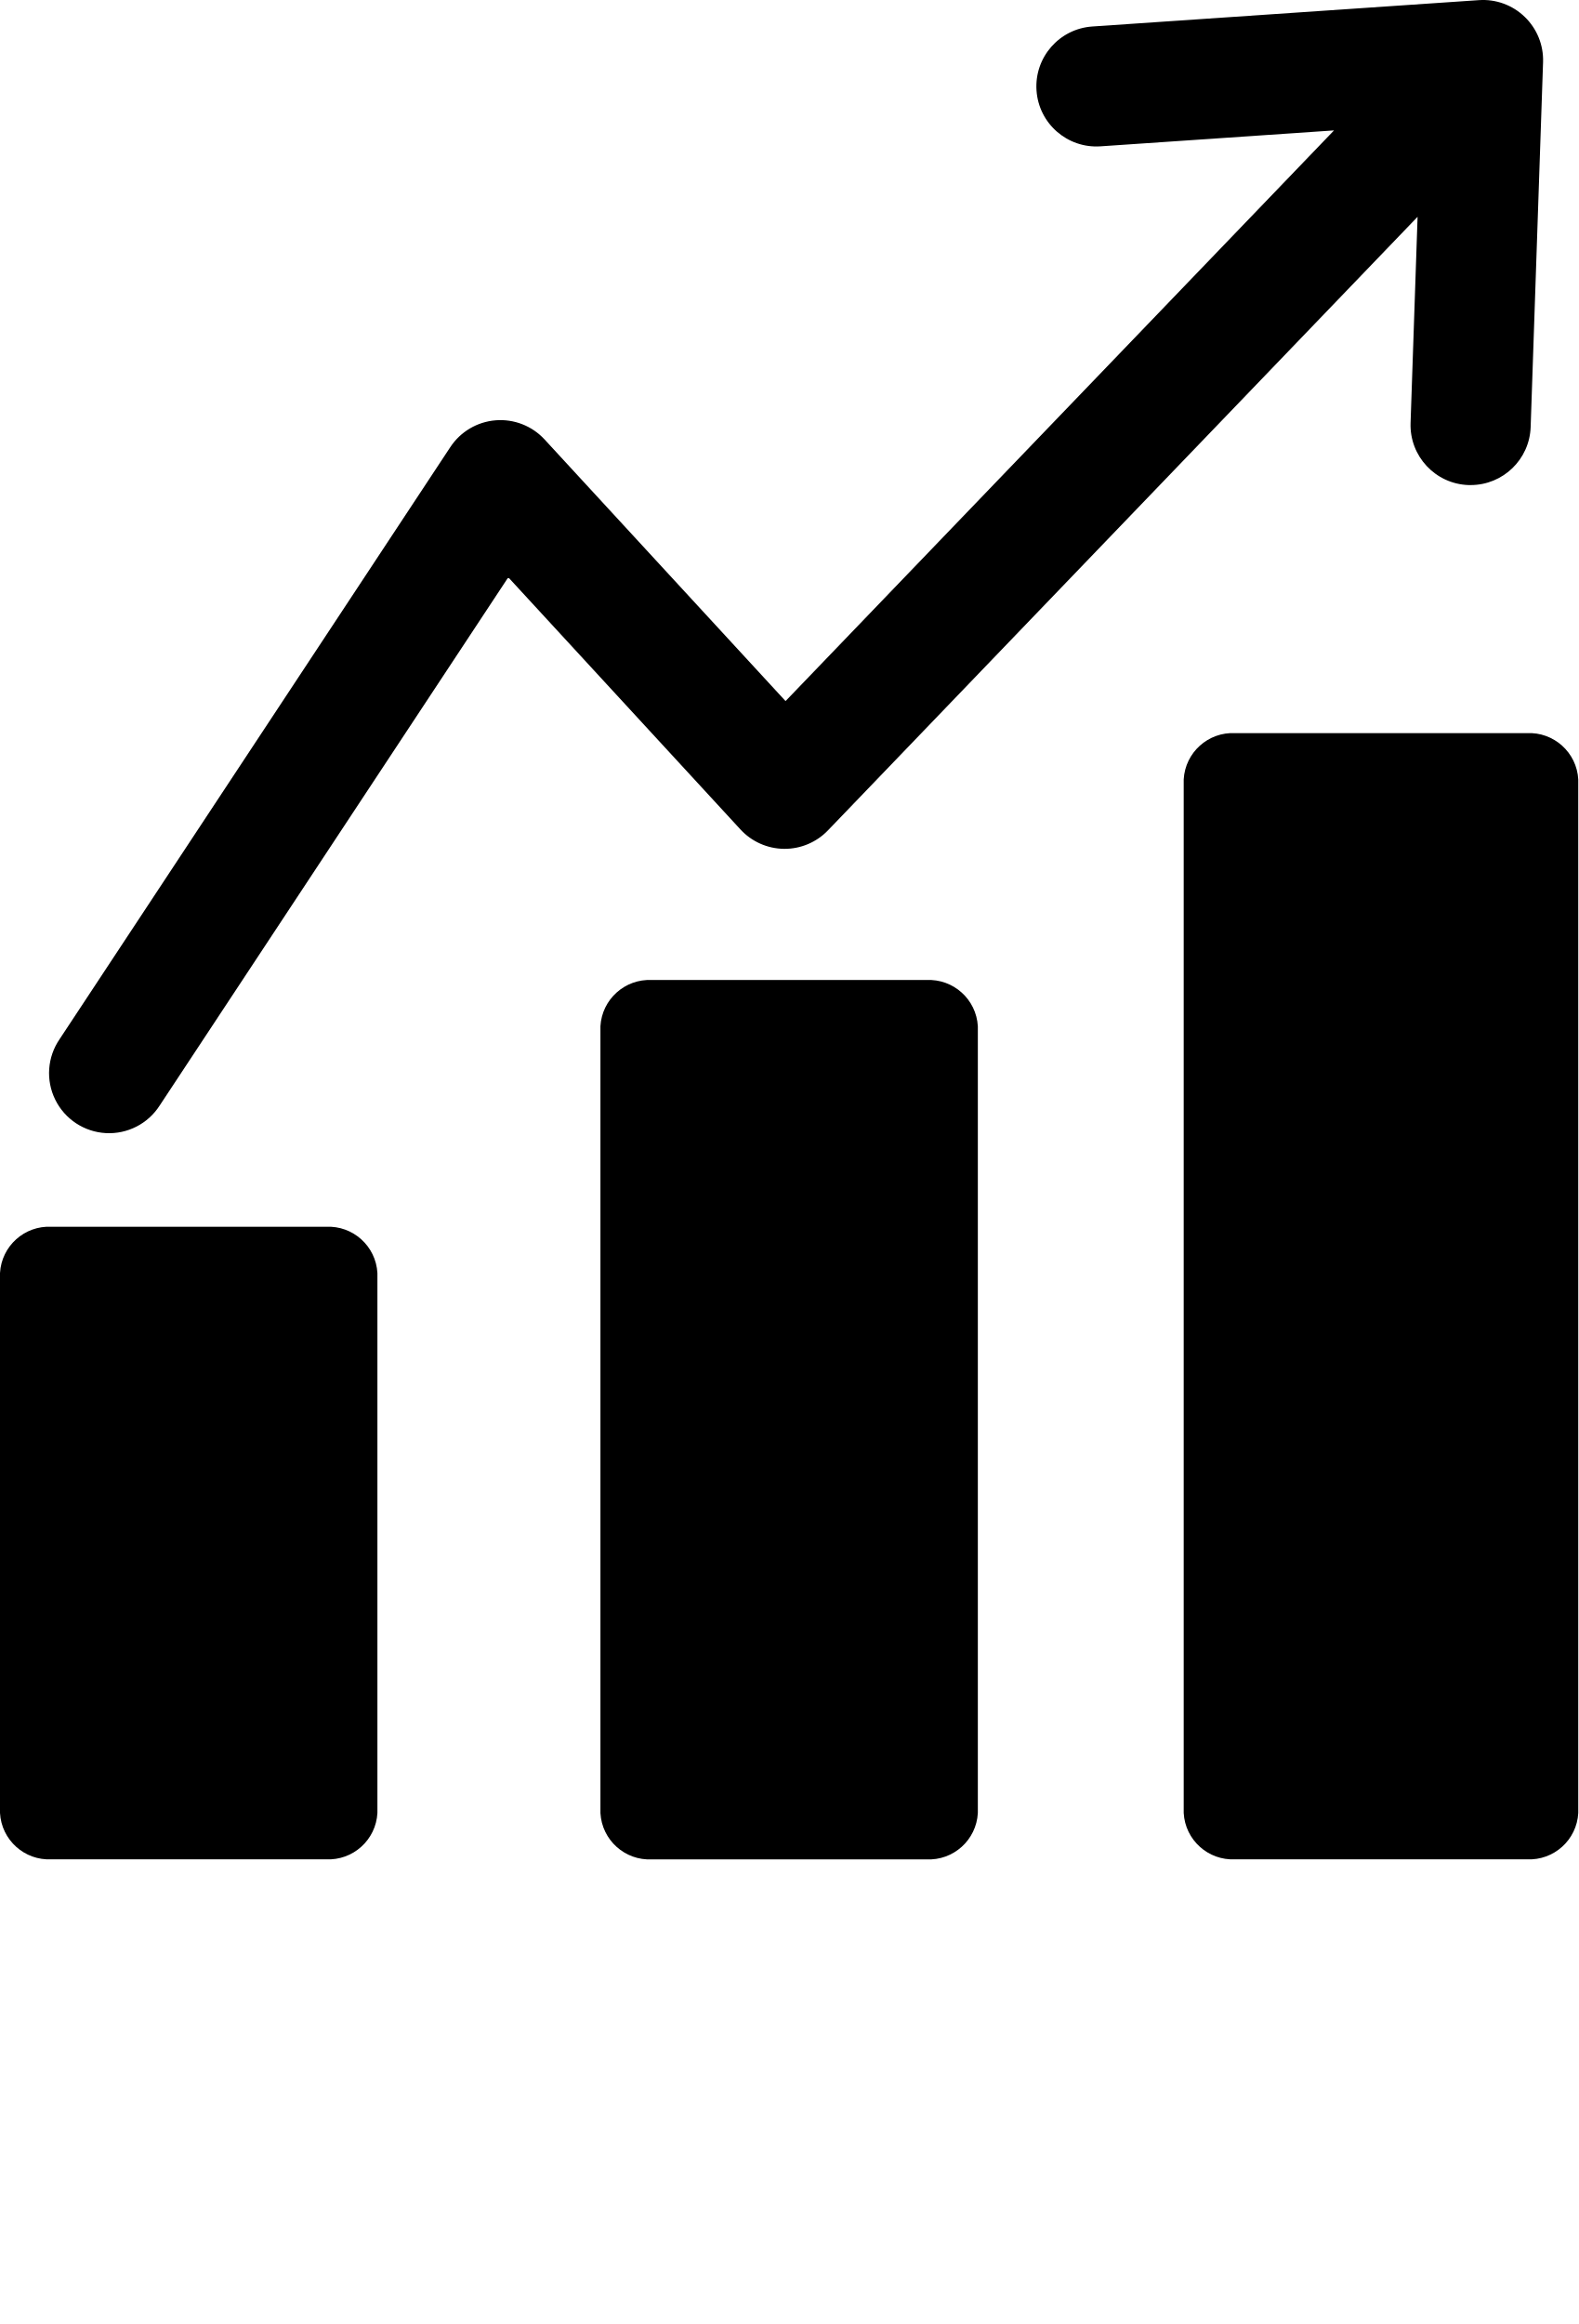
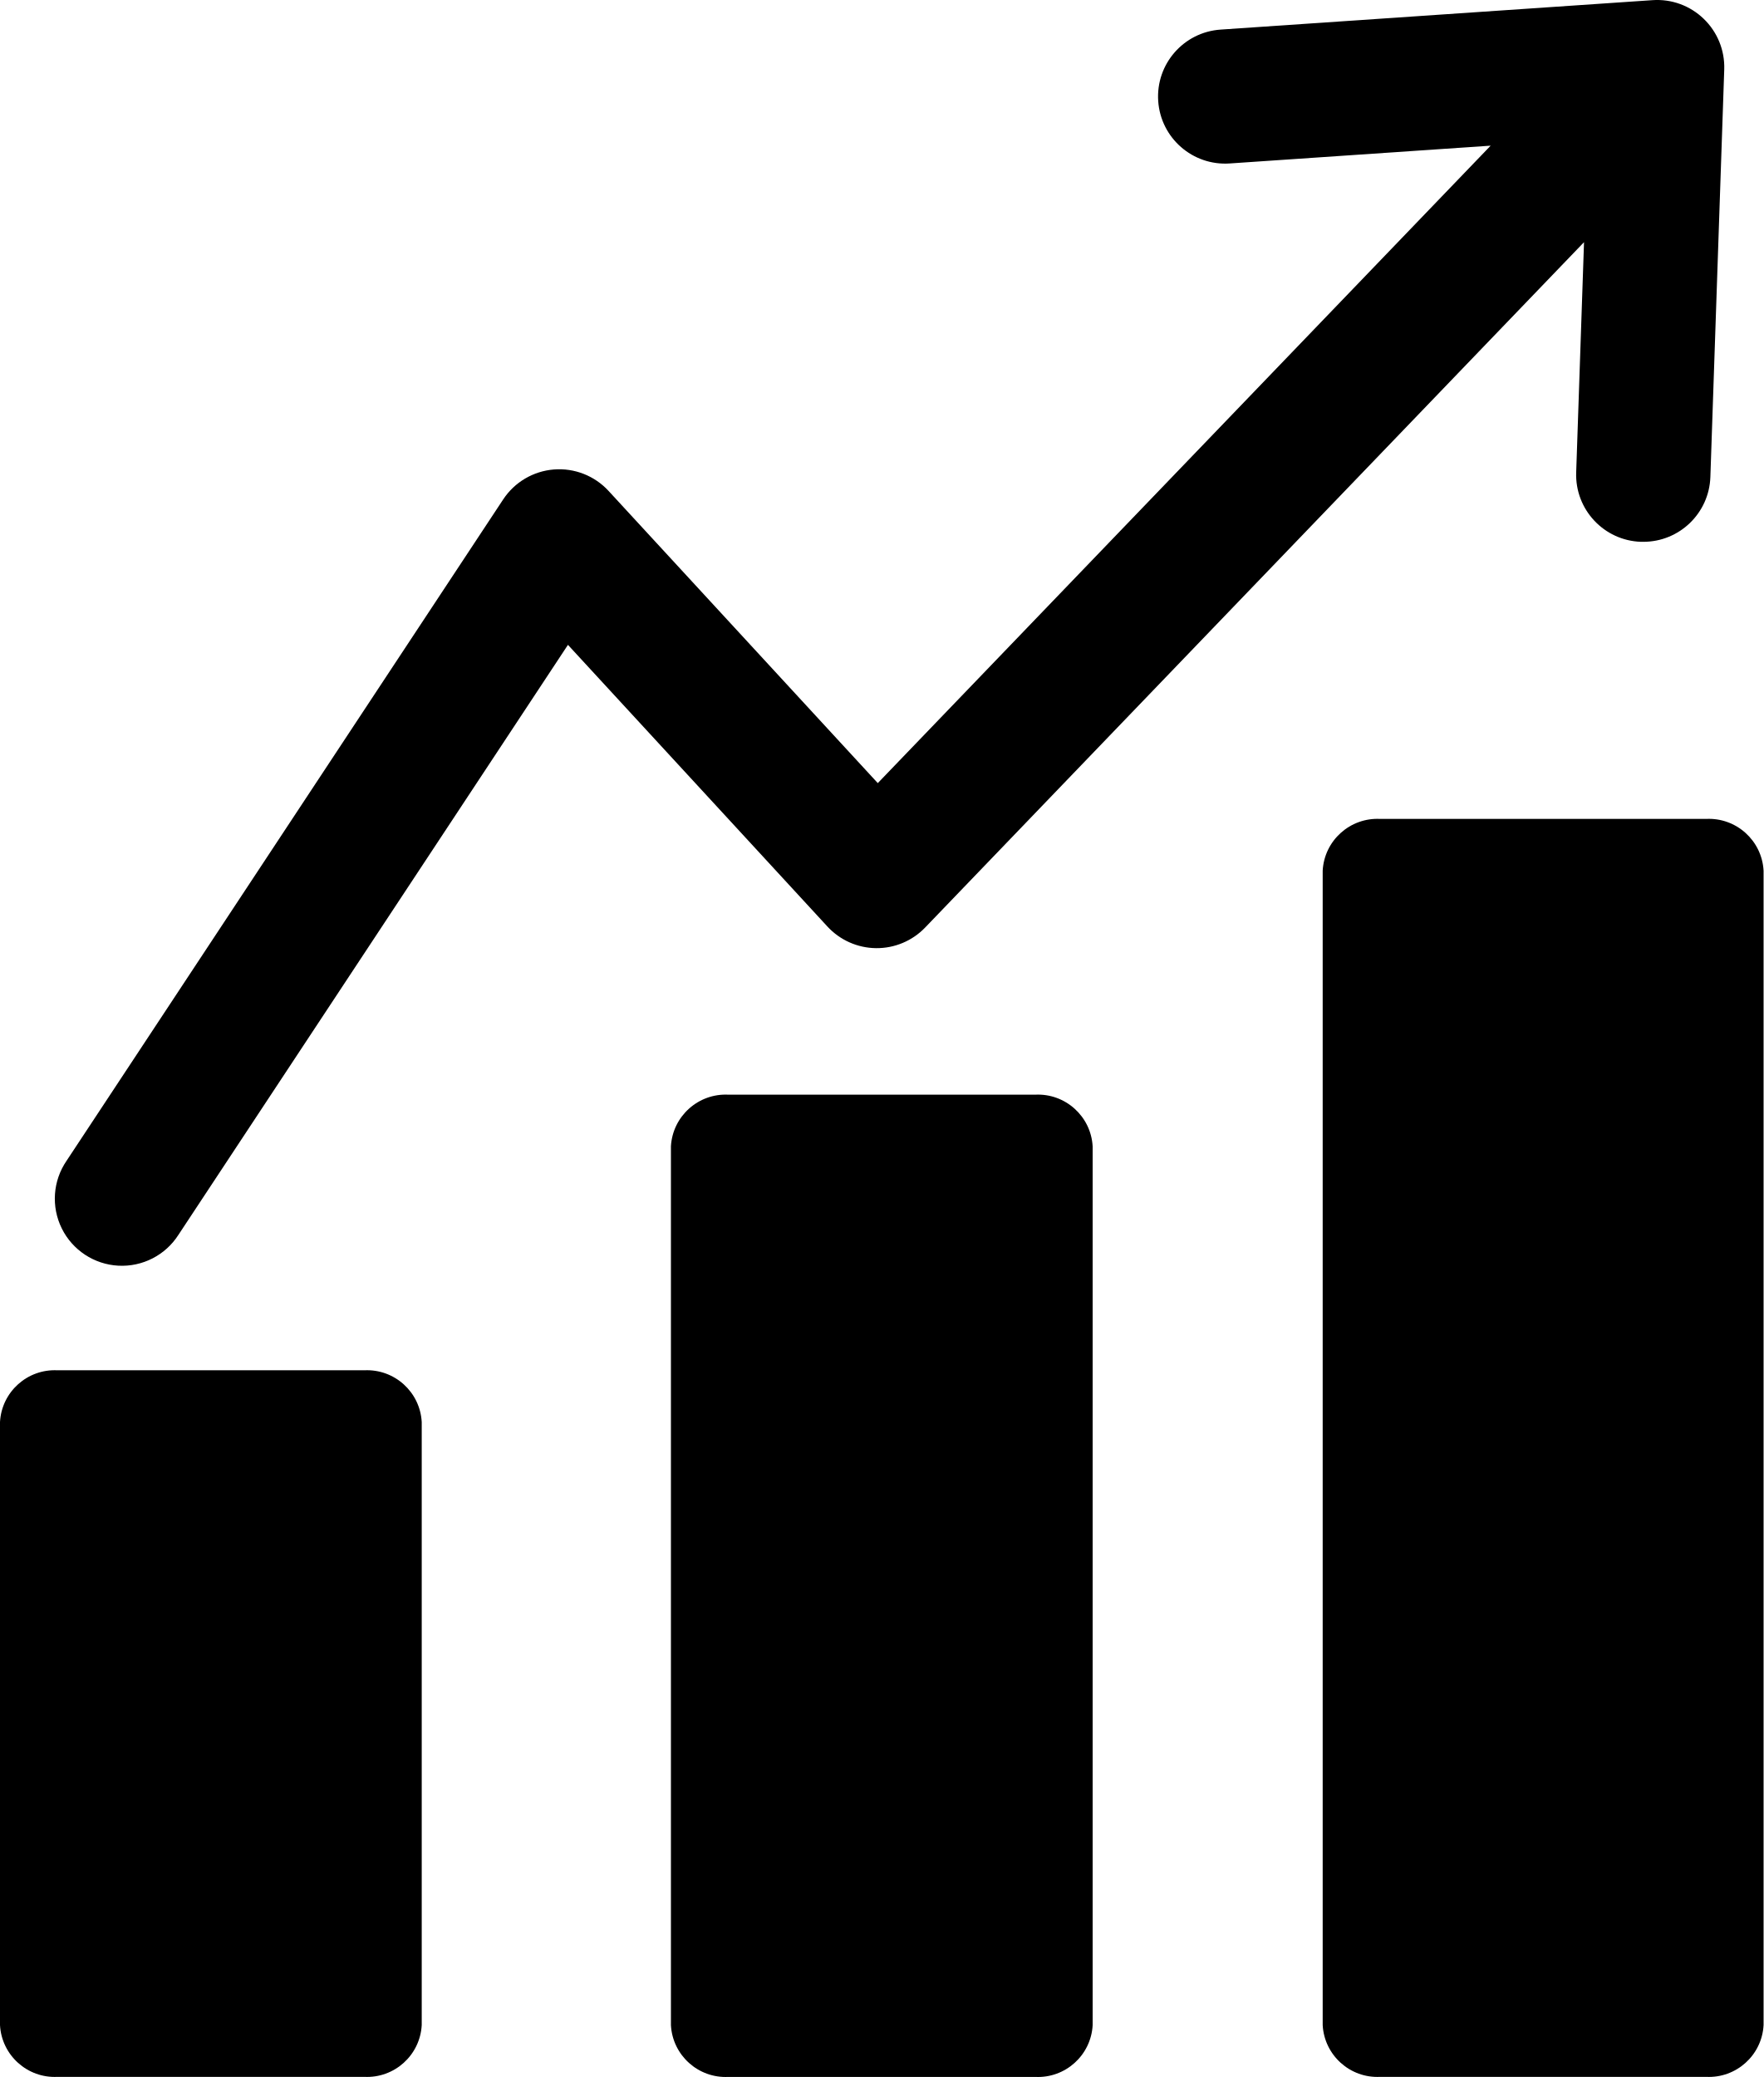
- <svg xmlns="http://www.w3.org/2000/svg" viewBox="0 0 92 135.436" x="0px" y="0px">
-   <g data-name="Group 3155" transform="translate(-493.667 -902.888)">
+ <svg xmlns="http://www.w3.org/2000/svg" viewBox="0 0 92 108.363">
+   <g data-name="Group 3155" transform="matrix(1, 0, 0, 1, -493.667, -902.888)">
    <path data-name="Path 3000" d="M582.545,903.871a3.489,3.489,0,0,0-2.671-.975l-22.533,1.536a3.5,3.5,0,1,0,.476,6.984l13.612-.928-31.971,33.257L525.413,928.5a3.5,3.5,0,0,0-5.495.442l-22.779,34.508a3.5,3.5,0,1,0,5.841,3.856l20.315-30.774,13.534,14.694a3.5,3.5,0,0,0,5.1.054L576.3,915.523l-.409,12.016a3.5,3.5,0,0,0,3.379,3.617c.041,0,.081,0,.121,0a3.5,3.5,0,0,0,3.5-3.381l.724-21.271A3.5,3.5,0,0,0,582.545,903.871Z" />
    <path data-name="Rectangle 905" d="M496.667,974.38h16a2.86,2.86,0,0,1,3,2.7v31.464a2.86,2.86,0,0,1-3,2.7h-16a2.86,2.86,0,0,1-3-2.7V977.076A2.86,2.86,0,0,1,496.667,974.38Z" />
    <path data-name="Rectangle 903" d="M531.667,960h16a2.861,2.861,0,0,1,3,2.7v45.847a2.86,2.86,0,0,1-3,2.7h-16a2.86,2.86,0,0,1-3-2.7V962.693A2.861,2.861,0,0,1,531.667,960Z" />
    <path data-name="Rectangle 902" d="M565.667,945.613h17a2.86,2.86,0,0,1,3,2.7v60.231a2.86,2.86,0,0,1-3,2.7h-17a2.86,2.86,0,0,1-3-2.7V948.309A2.86,2.86,0,0,1,565.667,945.613Z" />
  </g>
</svg>
